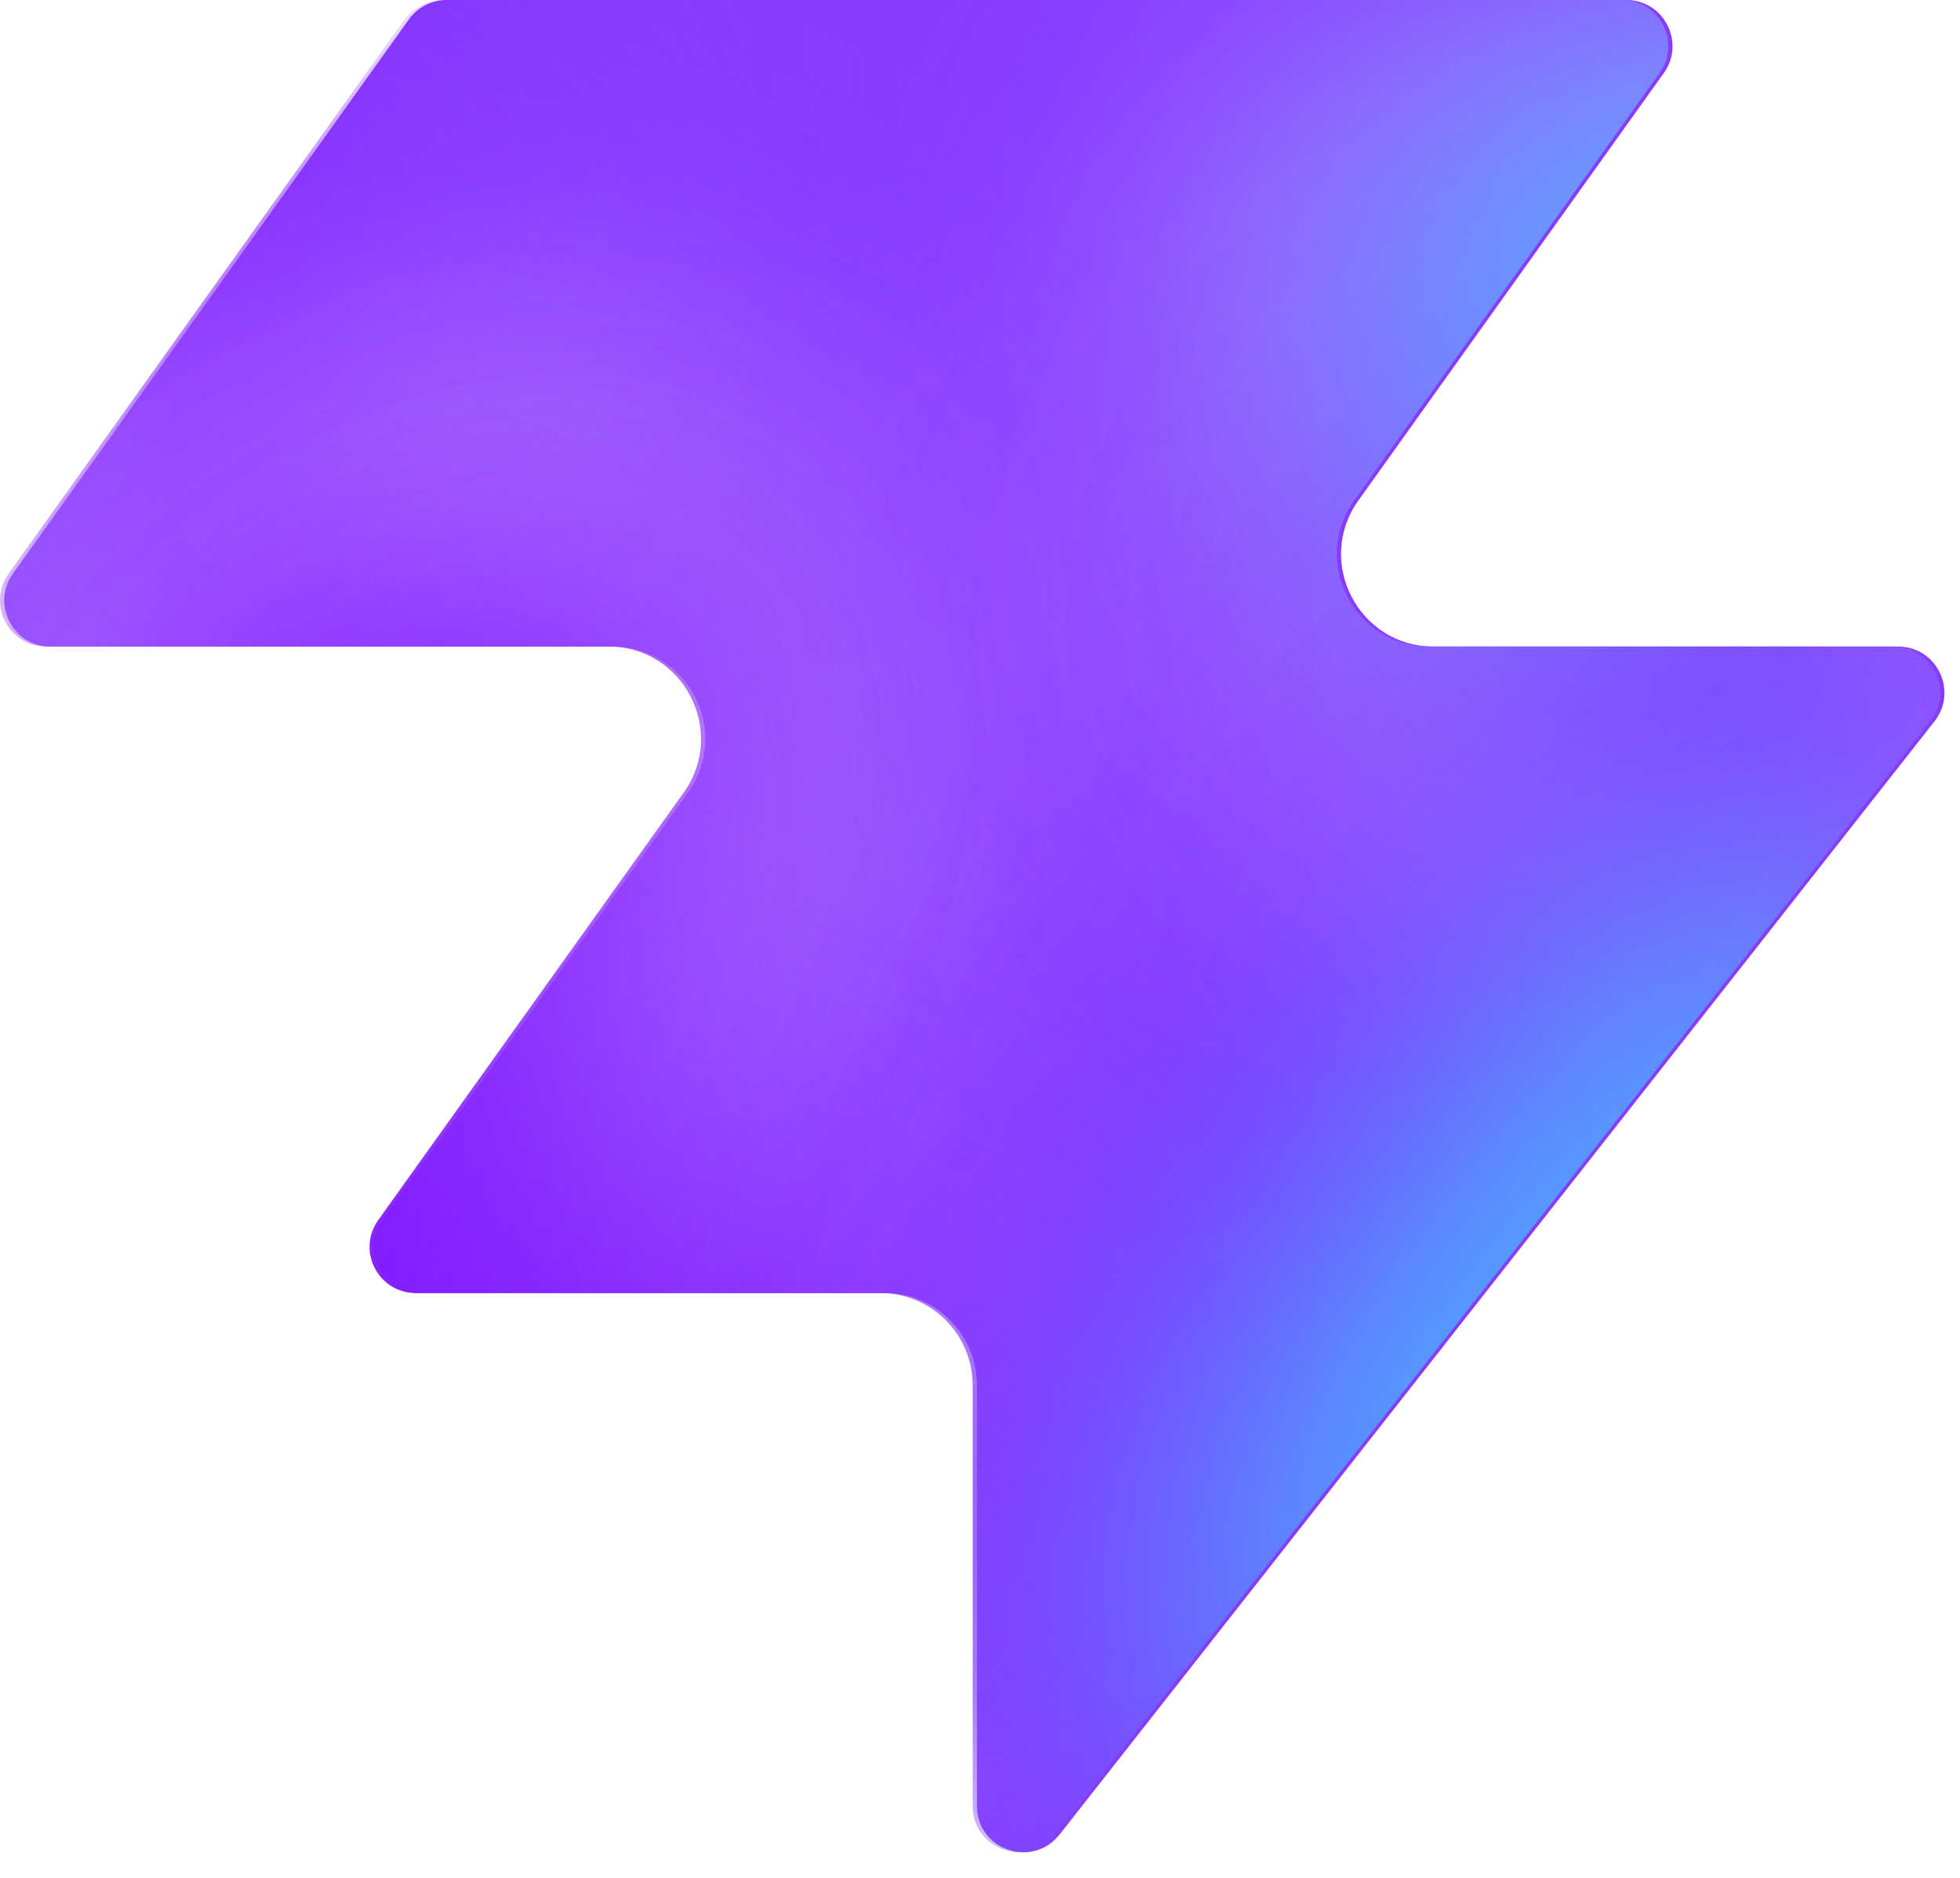
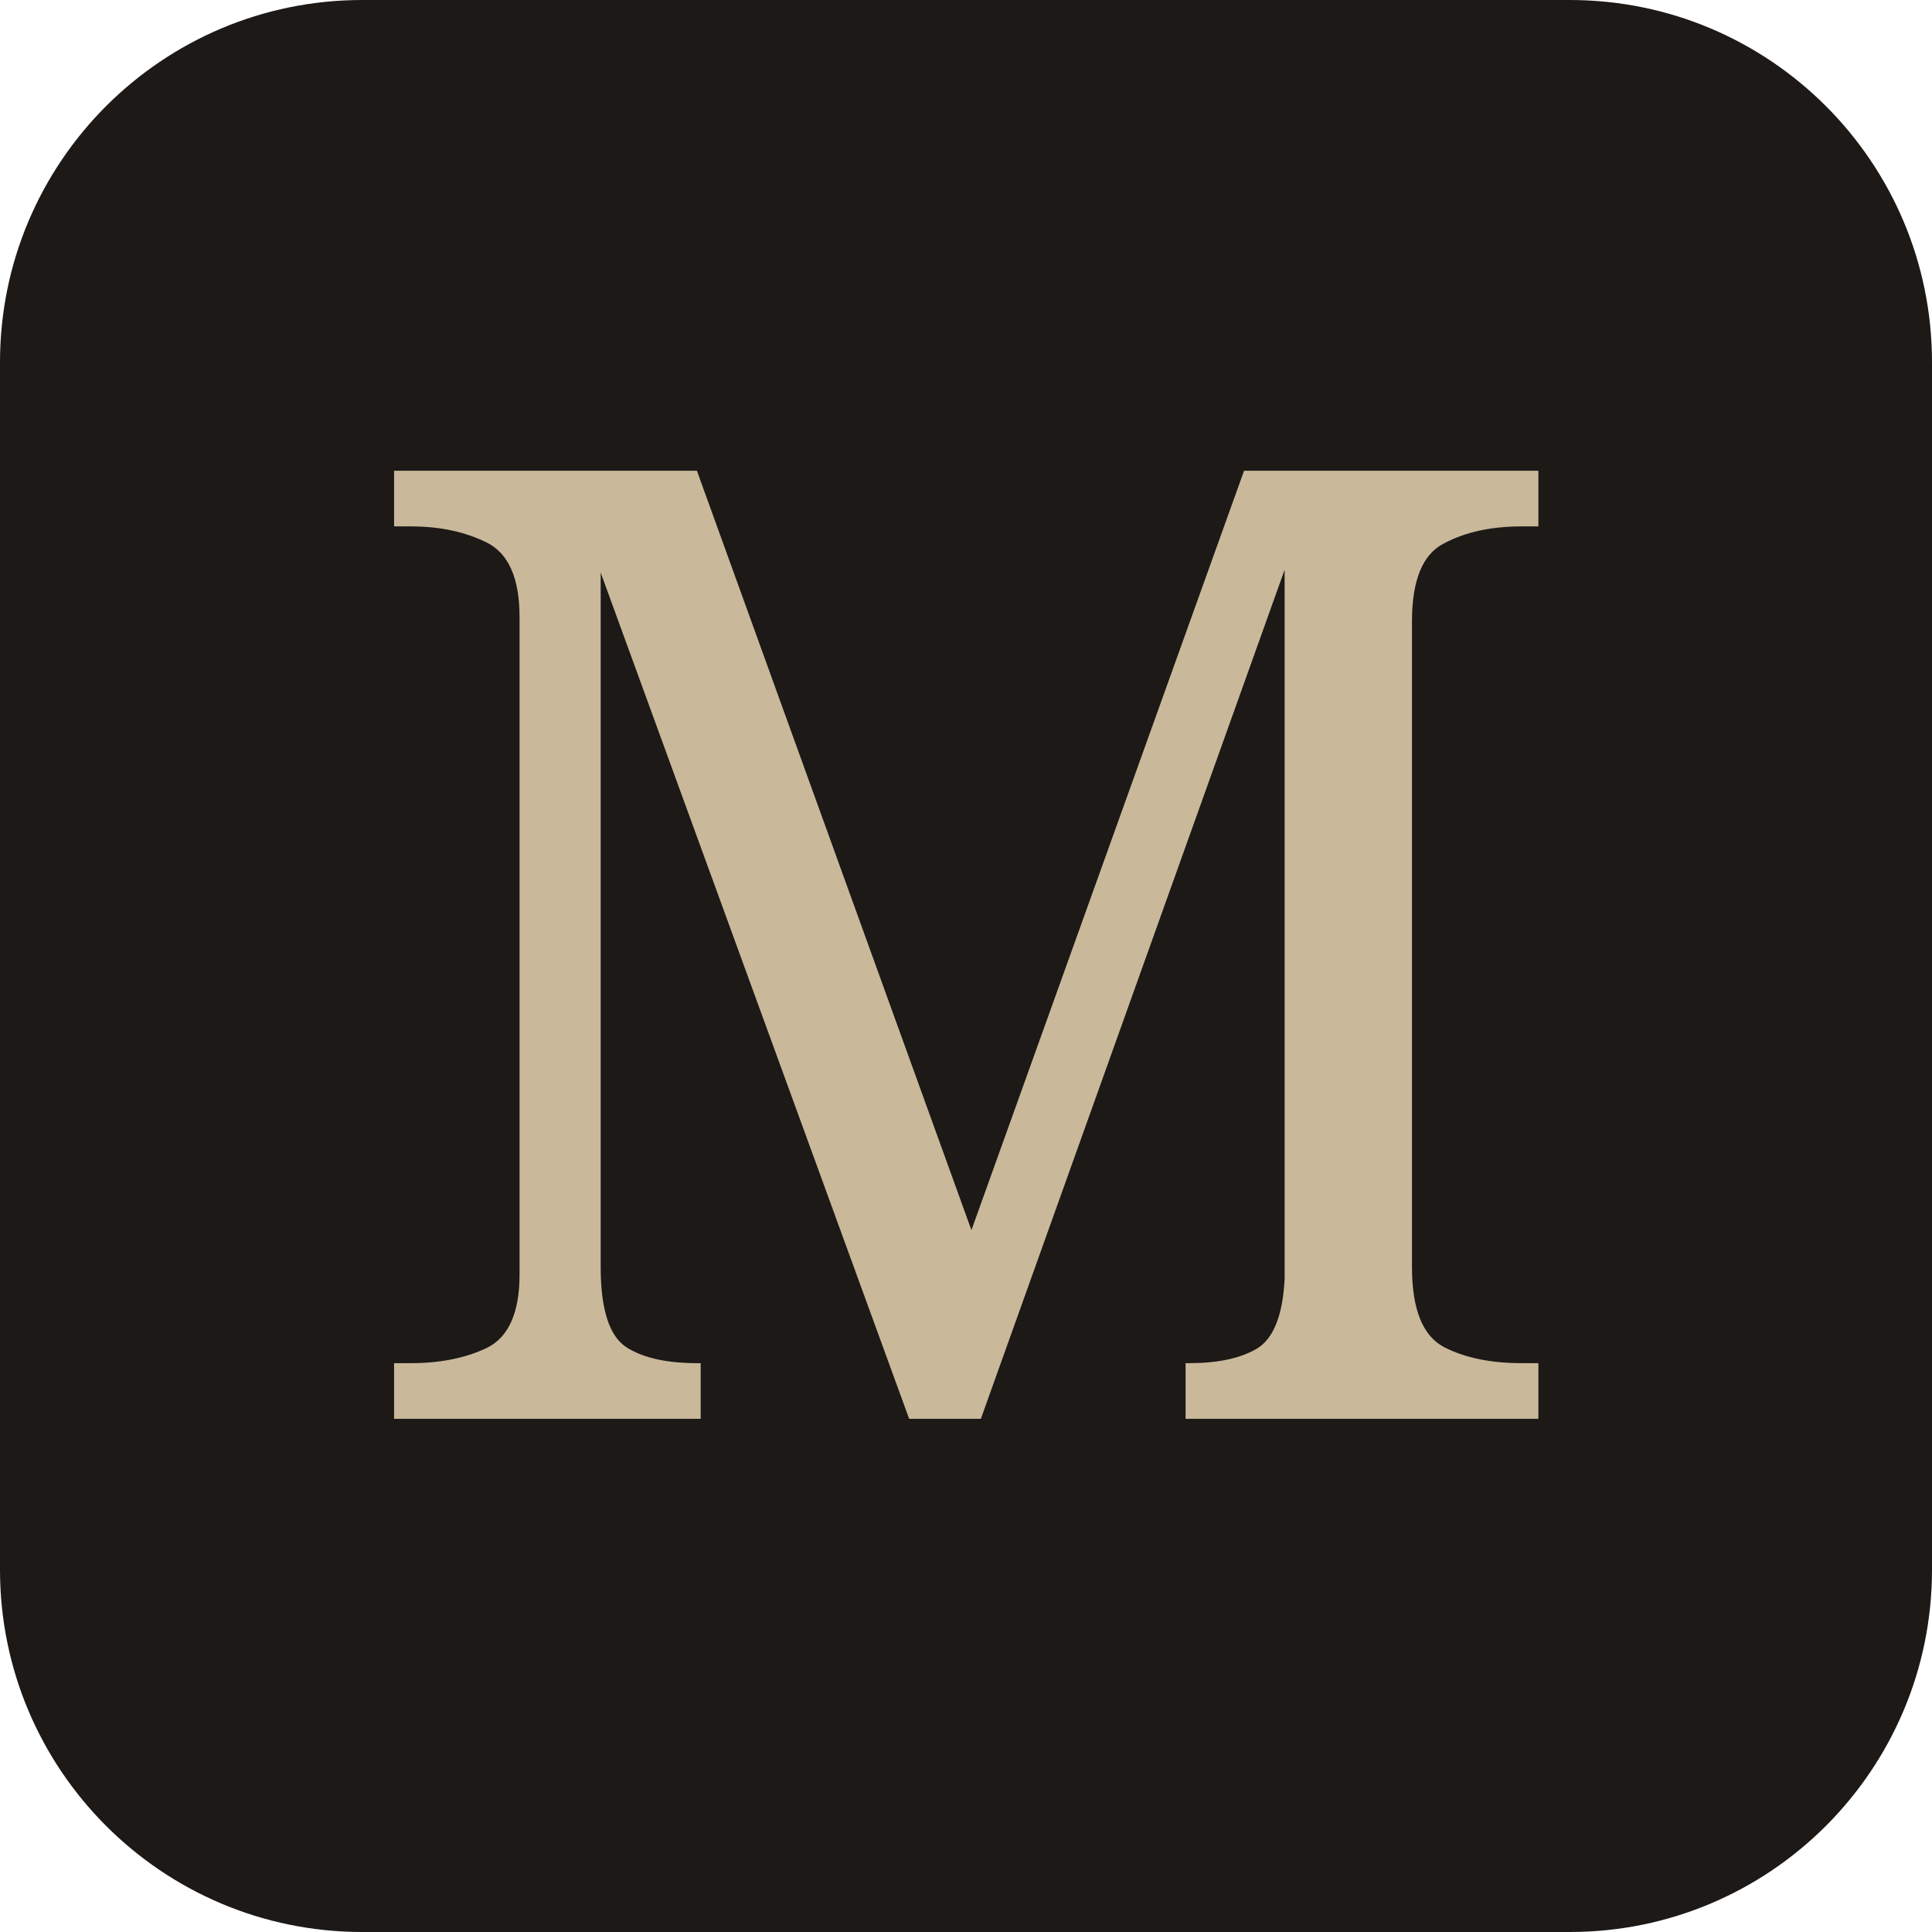
- <svg xmlns="http://www.w3.org/2000/svg" width="48" height="46" fill="none" viewBox="0 0 48 46">
-   <path fill="#863bff" d="M25.946 44.938c-.664.845-2.021.375-2.021-.698V33.937a2.26 2.26 0 0 0-2.262-2.262H10.287c-.92 0-1.456-1.04-.92-1.788l7.48-10.471c1.07-1.497 0-3.578-1.842-3.578H1.237c-.92 0-1.456-1.04-.92-1.788L10.013.474c.214-.297.556-.474.92-.474h28.894c.92 0 1.456 1.04.92 1.788l-7.48 10.471c-1.07 1.498 0 3.579 1.842 3.579h11.377c.943 0 1.473 1.088.89 1.83L25.947 44.94z" style="fill:#863bff;fill:color(display-p3 .525 .23 1);fill-opacity:1" />
-   <mask id="a" width="48" height="46" x="0" y="0" maskUnits="userSpaceOnUse" style="mask-type:alpha">
-     <path fill="#000" d="M25.842 44.938c-.664.844-2.021.375-2.021-.698V33.937a2.26 2.26 0 0 0-2.262-2.262H10.183c-.92 0-1.456-1.04-.92-1.788l7.48-10.471c1.07-1.498 0-3.579-1.842-3.579H1.133c-.92 0-1.456-1.04-.92-1.787L9.91.473c.214-.297.556-.474.92-.474h28.894c.92 0 1.456 1.04.92 1.788l-7.48 10.471c-1.07 1.498 0 3.578 1.842 3.578h11.377c.943 0 1.473 1.088.89 1.832L25.843 44.94z" style="fill:#000;fill-opacity:1" />
-   </mask>
-   <g mask="url(#a)">
-     <g filter="url(#b)">
-       <ellipse cx="5.508" cy="14.704" fill="#ede6ff" rx="5.508" ry="14.704" style="fill:#ede6ff;fill:color(display-p3 .927 .903 1);fill-opacity:1" transform="matrix(.00324 1 1 -.00324 -4.47 31.516)" />
-     </g>
-     <g filter="url(#c)">
-       <ellipse cx="10.399" cy="29.851" fill="#ede6ff" rx="10.399" ry="29.851" style="fill:#ede6ff;fill:color(display-p3 .927 .903 1);fill-opacity:1" transform="matrix(.00324 1 1 -.00324 -39.328 7.883)" />
-     </g>
-     <g filter="url(#d)">
-       <ellipse cx="5.508" cy="30.487" fill="#7e14ff" rx="5.508" ry="30.487" style="fill:#7e14ff;fill:color(display-p3 .492 .077 1);fill-opacity:1" transform="rotate(89.814 -25.913 -14.639)scale(1 -1)" />
-     </g>
-     <g filter="url(#e)">
-       <ellipse cx="5.508" cy="30.599" fill="#7e14ff" rx="5.508" ry="30.599" style="fill:#7e14ff;fill:color(display-p3 .492 .077 1);fill-opacity:1" transform="rotate(89.814 -32.644 -3.334)scale(1 -1)" />
-     </g>
-     <g filter="url(#f)">
-       <ellipse cx="5.508" cy="30.599" fill="#7e14ff" rx="5.508" ry="30.599" style="fill:#7e14ff;fill:color(display-p3 .492 .077 1);fill-opacity:1" transform="matrix(.00324 1 1 -.00324 -34.34 30.47)" />
-     </g>
-     <g filter="url(#g)">
-       <ellipse cx="14.072" cy="22.078" fill="#ede6ff" rx="14.072" ry="22.078" style="fill:#ede6ff;fill:color(display-p3 .927 .903 1);fill-opacity:1" transform="rotate(93.35 24.506 48.493)scale(-1 1)" />
-     </g>
-     <g filter="url(#h)">
-       <ellipse cx="3.47" cy="21.501" fill="#7e14ff" rx="3.47" ry="21.501" style="fill:#7e14ff;fill:color(display-p3 .492 .077 1);fill-opacity:1" transform="rotate(89.009 28.708 47.59)scale(-1 1)" />
-     </g>
-     <g filter="url(#i)">
-       <ellipse cx="3.47" cy="21.501" fill="#7e14ff" rx="3.47" ry="21.501" style="fill:#7e14ff;fill:color(display-p3 .492 .077 1);fill-opacity:1" transform="rotate(89.009 28.708 47.59)scale(-1 1)" />
-     </g>
-     <g filter="url(#j)">
-       <ellipse cx=".387" cy="8.972" fill="#7e14ff" rx="4.407" ry="29.108" style="fill:#7e14ff;fill:color(display-p3 .492 .077 1);fill-opacity:1" transform="rotate(39.51 .387 8.972)" />
-     </g>
-     <g filter="url(#k)">
-       <ellipse cx="47.523" cy="-6.092" fill="#7e14ff" rx="4.407" ry="29.108" style="fill:#7e14ff;fill:color(display-p3 .492 .077 1);fill-opacity:1" transform="rotate(37.892 47.523 -6.092)" />
-     </g>
-     <g filter="url(#l)">
-       <ellipse cx="41.412" cy="6.333" fill="#47bfff" rx="5.971" ry="9.665" style="fill:#47bfff;fill:color(display-p3 .28 .748 1);fill-opacity:1" transform="rotate(37.892 41.412 6.333)" />
-     </g>
-     <g filter="url(#m)">
-       <ellipse cx="-1.879" cy="38.332" fill="#7e14ff" rx="4.407" ry="29.108" style="fill:#7e14ff;fill:color(display-p3 .492 .077 1);fill-opacity:1" transform="rotate(37.892 -1.88 38.332)" />
-     </g>
-     <g filter="url(#n)">
-       <ellipse cx="-1.879" cy="38.332" fill="#7e14ff" rx="4.407" ry="29.108" style="fill:#7e14ff;fill:color(display-p3 .492 .077 1);fill-opacity:1" transform="rotate(37.892 -1.88 38.332)" />
-     </g>
-     <g filter="url(#o)">
-       <ellipse cx="35.651" cy="29.907" fill="#7e14ff" rx="4.407" ry="29.108" style="fill:#7e14ff;fill:color(display-p3 .492 .077 1);fill-opacity:1" transform="rotate(37.892 35.651 29.907)" />
-     </g>
-     <g filter="url(#p)">
-       <ellipse cx="38.418" cy="32.4" fill="#47bfff" rx="5.971" ry="15.297" style="fill:#47bfff;fill:color(display-p3 .28 .748 1);fill-opacity:1" transform="rotate(37.892 38.418 32.4)" />
-     </g>
-   </g>
-   <defs>
-     <filter id="b" width="60.045" height="41.654" x="-19.77" y="16.149" color-interpolation-filters="sRGB" filterUnits="userSpaceOnUse">
-       <feFlood flood-opacity="0" result="BackgroundImageFix" />
-       <feBlend in="SourceGraphic" in2="BackgroundImageFix" result="shape" />
-       <feGaussianBlur result="effect1_foregroundBlur_2002_17158" stdDeviation="7.659" />
-     </filter>
-     <filter id="c" width="90.34" height="51.437" x="-54.613" y="-7.533" color-interpolation-filters="sRGB" filterUnits="userSpaceOnUse">
-       <feFlood flood-opacity="0" result="BackgroundImageFix" />
-       <feBlend in="SourceGraphic" in2="BackgroundImageFix" result="shape" />
-       <feGaussianBlur result="effect1_foregroundBlur_2002_17158" stdDeviation="7.659" />
-     </filter>
-     <filter id="d" width="79.355" height="29.4" x="-49.64" y="2.03" color-interpolation-filters="sRGB" filterUnits="userSpaceOnUse">
-       <feFlood flood-opacity="0" result="BackgroundImageFix" />
-       <feBlend in="SourceGraphic" in2="BackgroundImageFix" result="shape" />
-       <feGaussianBlur result="effect1_foregroundBlur_2002_17158" stdDeviation="4.596" />
-     </filter>
-     <filter id="e" width="79.579" height="29.4" x="-45.045" y="20.029" color-interpolation-filters="sRGB" filterUnits="userSpaceOnUse">
-       <feFlood flood-opacity="0" result="BackgroundImageFix" />
-       <feBlend in="SourceGraphic" in2="BackgroundImageFix" result="shape" />
-       <feGaussianBlur result="effect1_foregroundBlur_2002_17158" stdDeviation="4.596" />
-     </filter>
-     <filter id="f" width="79.579" height="29.4" x="-43.513" y="21.178" color-interpolation-filters="sRGB" filterUnits="userSpaceOnUse">
-       <feFlood flood-opacity="0" result="BackgroundImageFix" />
-       <feBlend in="SourceGraphic" in2="BackgroundImageFix" result="shape" />
-       <feGaussianBlur result="effect1_foregroundBlur_2002_17158" stdDeviation="4.596" />
-     </filter>
-     <filter id="g" width="74.749" height="58.852" x="15.756" y="-17.901" color-interpolation-filters="sRGB" filterUnits="userSpaceOnUse">
-       <feFlood flood-opacity="0" result="BackgroundImageFix" />
-       <feBlend in="SourceGraphic" in2="BackgroundImageFix" result="shape" />
-       <feGaussianBlur result="effect1_foregroundBlur_2002_17158" stdDeviation="7.659" />
-     </filter>
-     <filter id="h" width="61.377" height="25.362" x="23.548" y="2.284" color-interpolation-filters="sRGB" filterUnits="userSpaceOnUse">
-       <feFlood flood-opacity="0" result="BackgroundImageFix" />
-       <feBlend in="SourceGraphic" in2="BackgroundImageFix" result="shape" />
-       <feGaussianBlur result="effect1_foregroundBlur_2002_17158" stdDeviation="4.596" />
-     </filter>
-     <filter id="i" width="61.377" height="25.362" x="23.548" y="2.284" color-interpolation-filters="sRGB" filterUnits="userSpaceOnUse">
-       <feFlood flood-opacity="0" result="BackgroundImageFix" />
-       <feBlend in="SourceGraphic" in2="BackgroundImageFix" result="shape" />
-       <feGaussianBlur result="effect1_foregroundBlur_2002_17158" stdDeviation="4.596" />
-     </filter>
-     <filter id="j" width="56.045" height="63.649" x="-27.636" y="-22.853" color-interpolation-filters="sRGB" filterUnits="userSpaceOnUse">
-       <feFlood flood-opacity="0" result="BackgroundImageFix" />
-       <feBlend in="SourceGraphic" in2="BackgroundImageFix" result="shape" />
-       <feGaussianBlur result="effect1_foregroundBlur_2002_17158" stdDeviation="4.596" />
-     </filter>
-     <filter id="k" width="54.814" height="64.646" x="20.116" y="-38.415" color-interpolation-filters="sRGB" filterUnits="userSpaceOnUse">
-       <feFlood flood-opacity="0" result="BackgroundImageFix" />
-       <feBlend in="SourceGraphic" in2="BackgroundImageFix" result="shape" />
-       <feGaussianBlur result="effect1_foregroundBlur_2002_17158" stdDeviation="4.596" />
-     </filter>
-     <filter id="l" width="33.541" height="35.313" x="24.641" y="-11.323" color-interpolation-filters="sRGB" filterUnits="userSpaceOnUse">
-       <feFlood flood-opacity="0" result="BackgroundImageFix" />
-       <feBlend in="SourceGraphic" in2="BackgroundImageFix" result="shape" />
-       <feGaussianBlur result="effect1_foregroundBlur_2002_17158" stdDeviation="4.596" />
-     </filter>
-     <filter id="m" width="54.814" height="64.646" x="-29.286" y="6.009" color-interpolation-filters="sRGB" filterUnits="userSpaceOnUse">
-       <feFlood flood-opacity="0" result="BackgroundImageFix" />
-       <feBlend in="SourceGraphic" in2="BackgroundImageFix" result="shape" />
-       <feGaussianBlur result="effect1_foregroundBlur_2002_17158" stdDeviation="4.596" />
-     </filter>
-     <filter id="n" width="54.814" height="64.646" x="-29.286" y="6.009" color-interpolation-filters="sRGB" filterUnits="userSpaceOnUse">
-       <feFlood flood-opacity="0" result="BackgroundImageFix" />
-       <feBlend in="SourceGraphic" in2="BackgroundImageFix" result="shape" />
-       <feGaussianBlur result="effect1_foregroundBlur_2002_17158" stdDeviation="4.596" />
-     </filter>
-     <filter id="o" width="54.814" height="64.646" x="8.244" y="-2.416" color-interpolation-filters="sRGB" filterUnits="userSpaceOnUse">
-       <feFlood flood-opacity="0" result="BackgroundImageFix" />
-       <feBlend in="SourceGraphic" in2="BackgroundImageFix" result="shape" />
-       <feGaussianBlur result="effect1_foregroundBlur_2002_17158" stdDeviation="4.596" />
-     </filter>
-     <filter id="p" width="39.409" height="43.623" x="18.713" y="10.588" color-interpolation-filters="sRGB" filterUnits="userSpaceOnUse">
-       <feFlood flood-opacity="0" result="BackgroundImageFix" />
-       <feBlend in="SourceGraphic" in2="BackgroundImageFix" result="shape" />
-       <feGaussianBlur result="effect1_foregroundBlur_2002_17158" stdDeviation="4.596" />
-     </filter>
-   </defs>
+ <svg xmlns="http://www.w3.org/2000/svg" viewBox="0 0 32 32" width="32" height="32">
+   <rect width="32" height="32" rx="6" fill="#1C1917" />
+   <text x="16" y="23.5" font-family="'Didot', 'Bodoni MT', 'Playfair Display', 'Cormorant Garamond', Georgia, serif" font-size="22" font-weight="300" fill="#C9B99A" text-anchor="middle" letter-spacing="0">M</text>
</svg>
